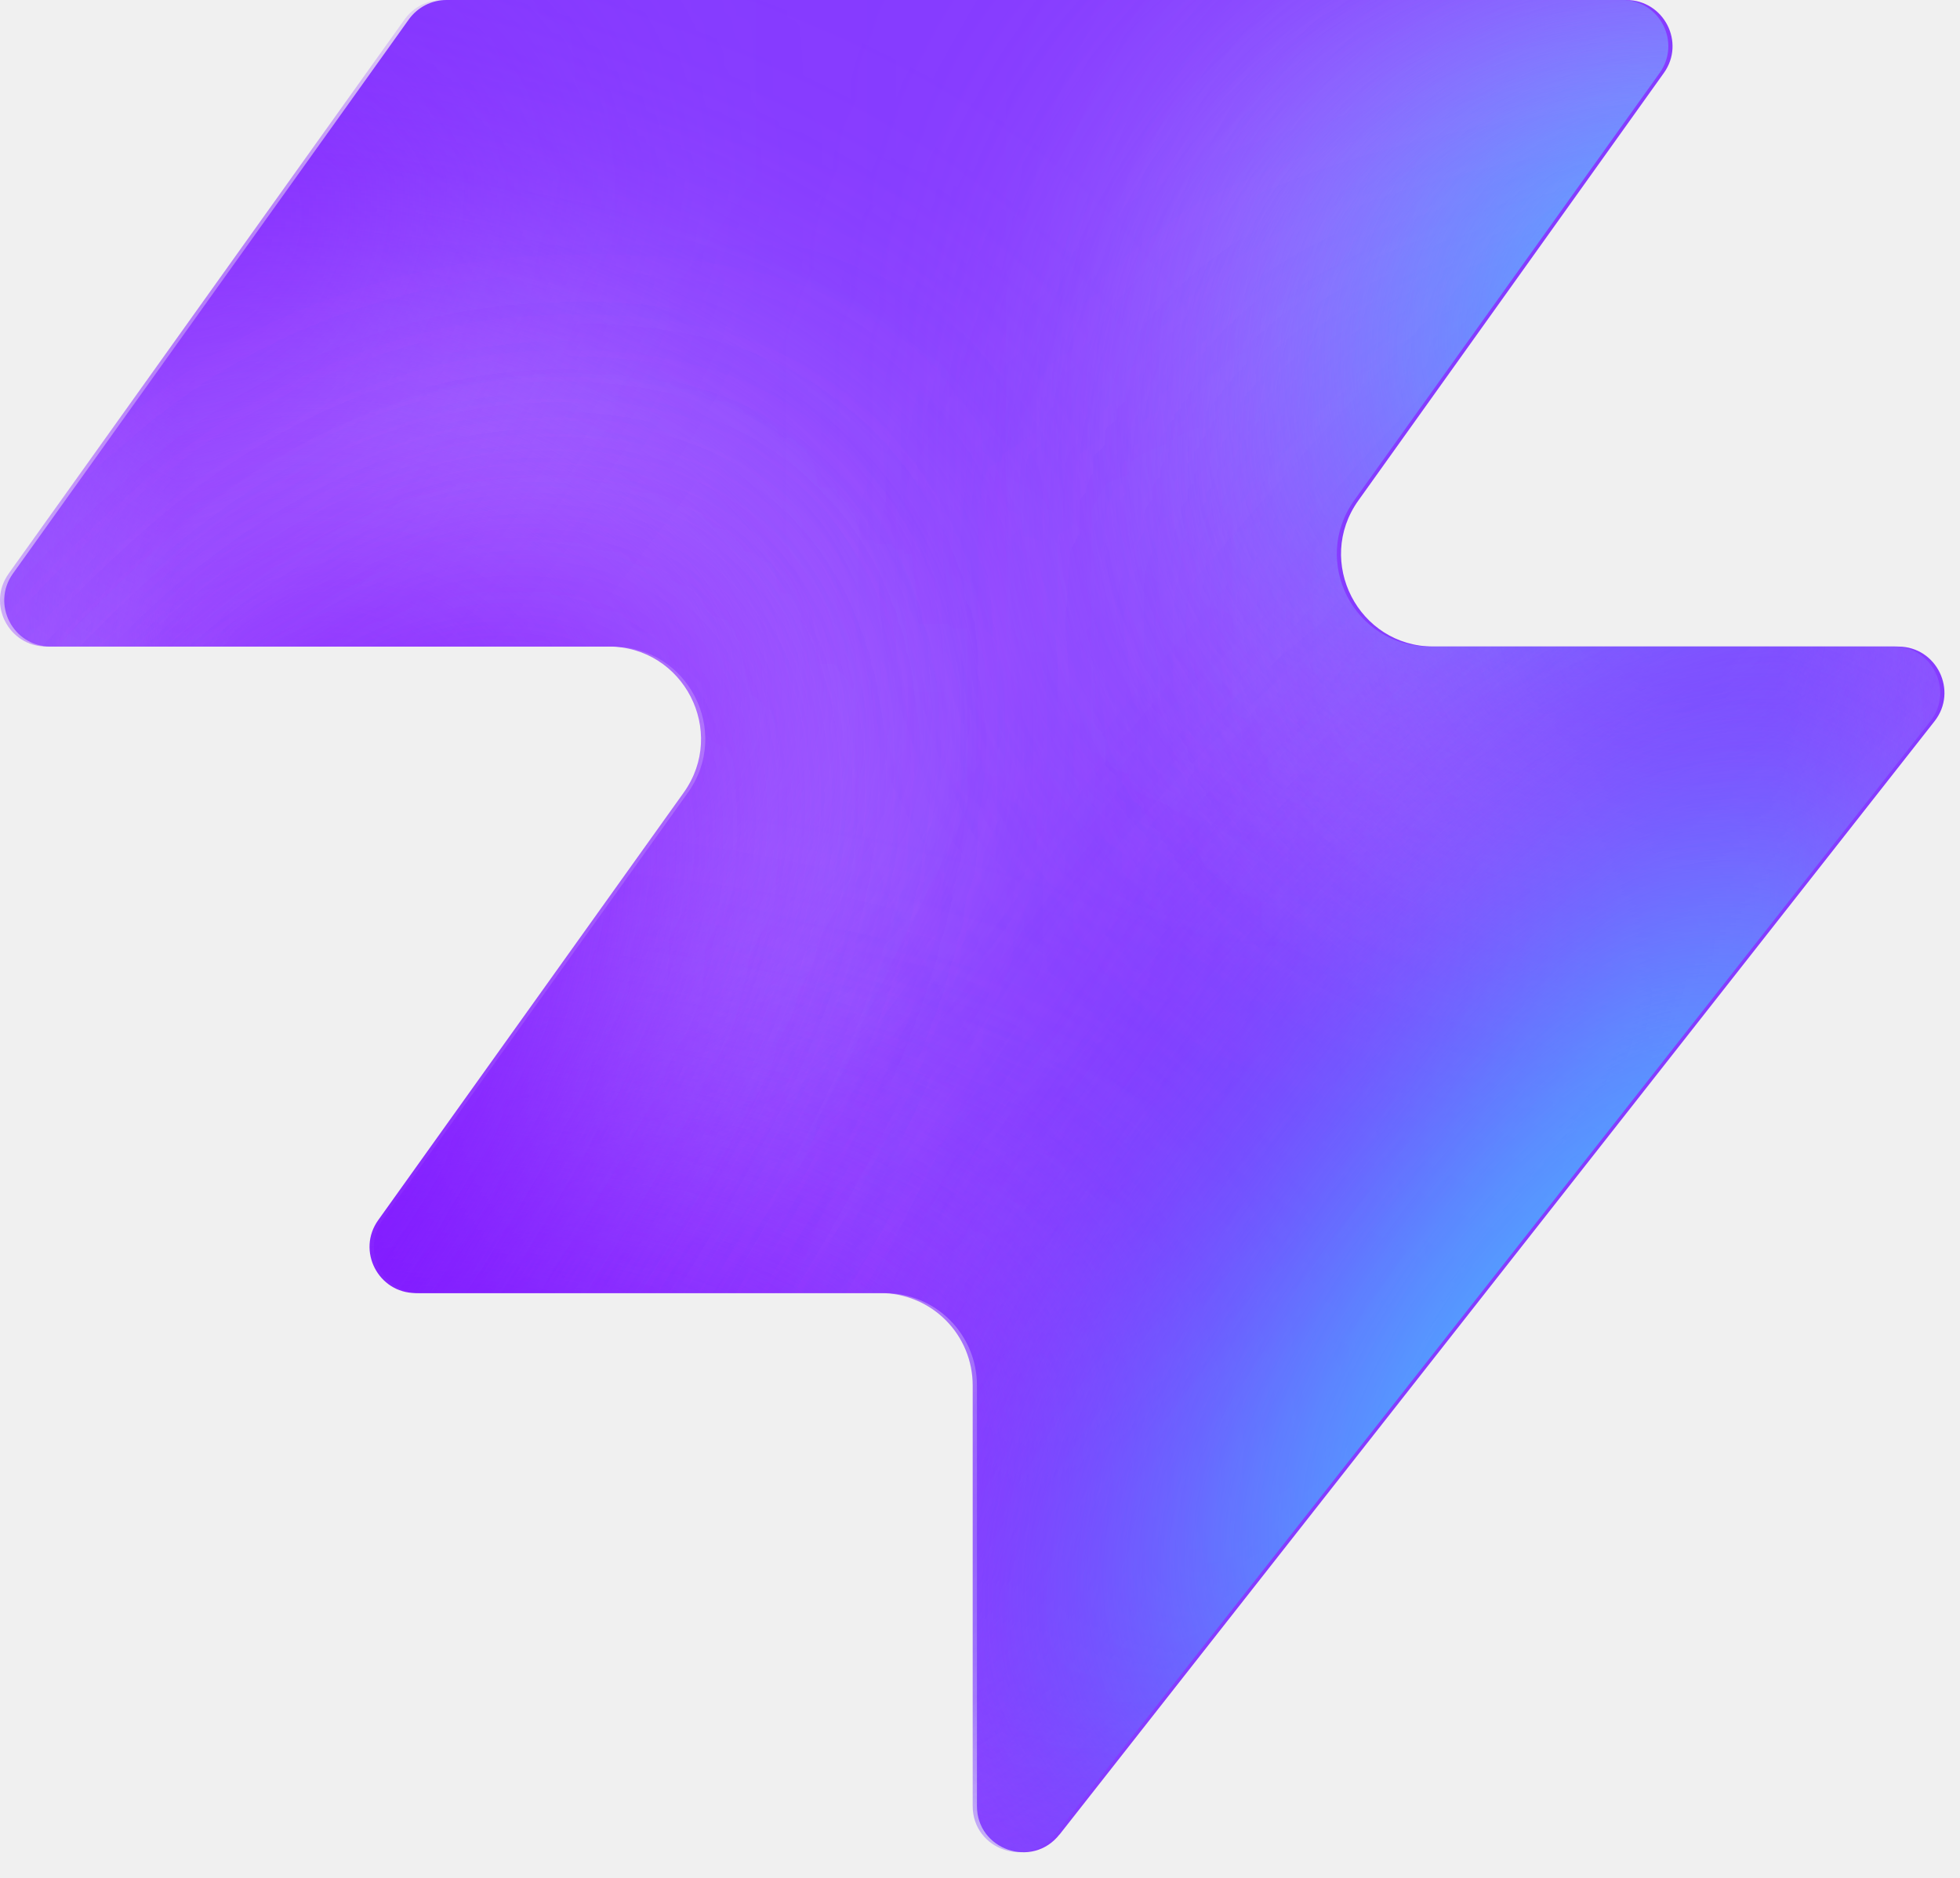
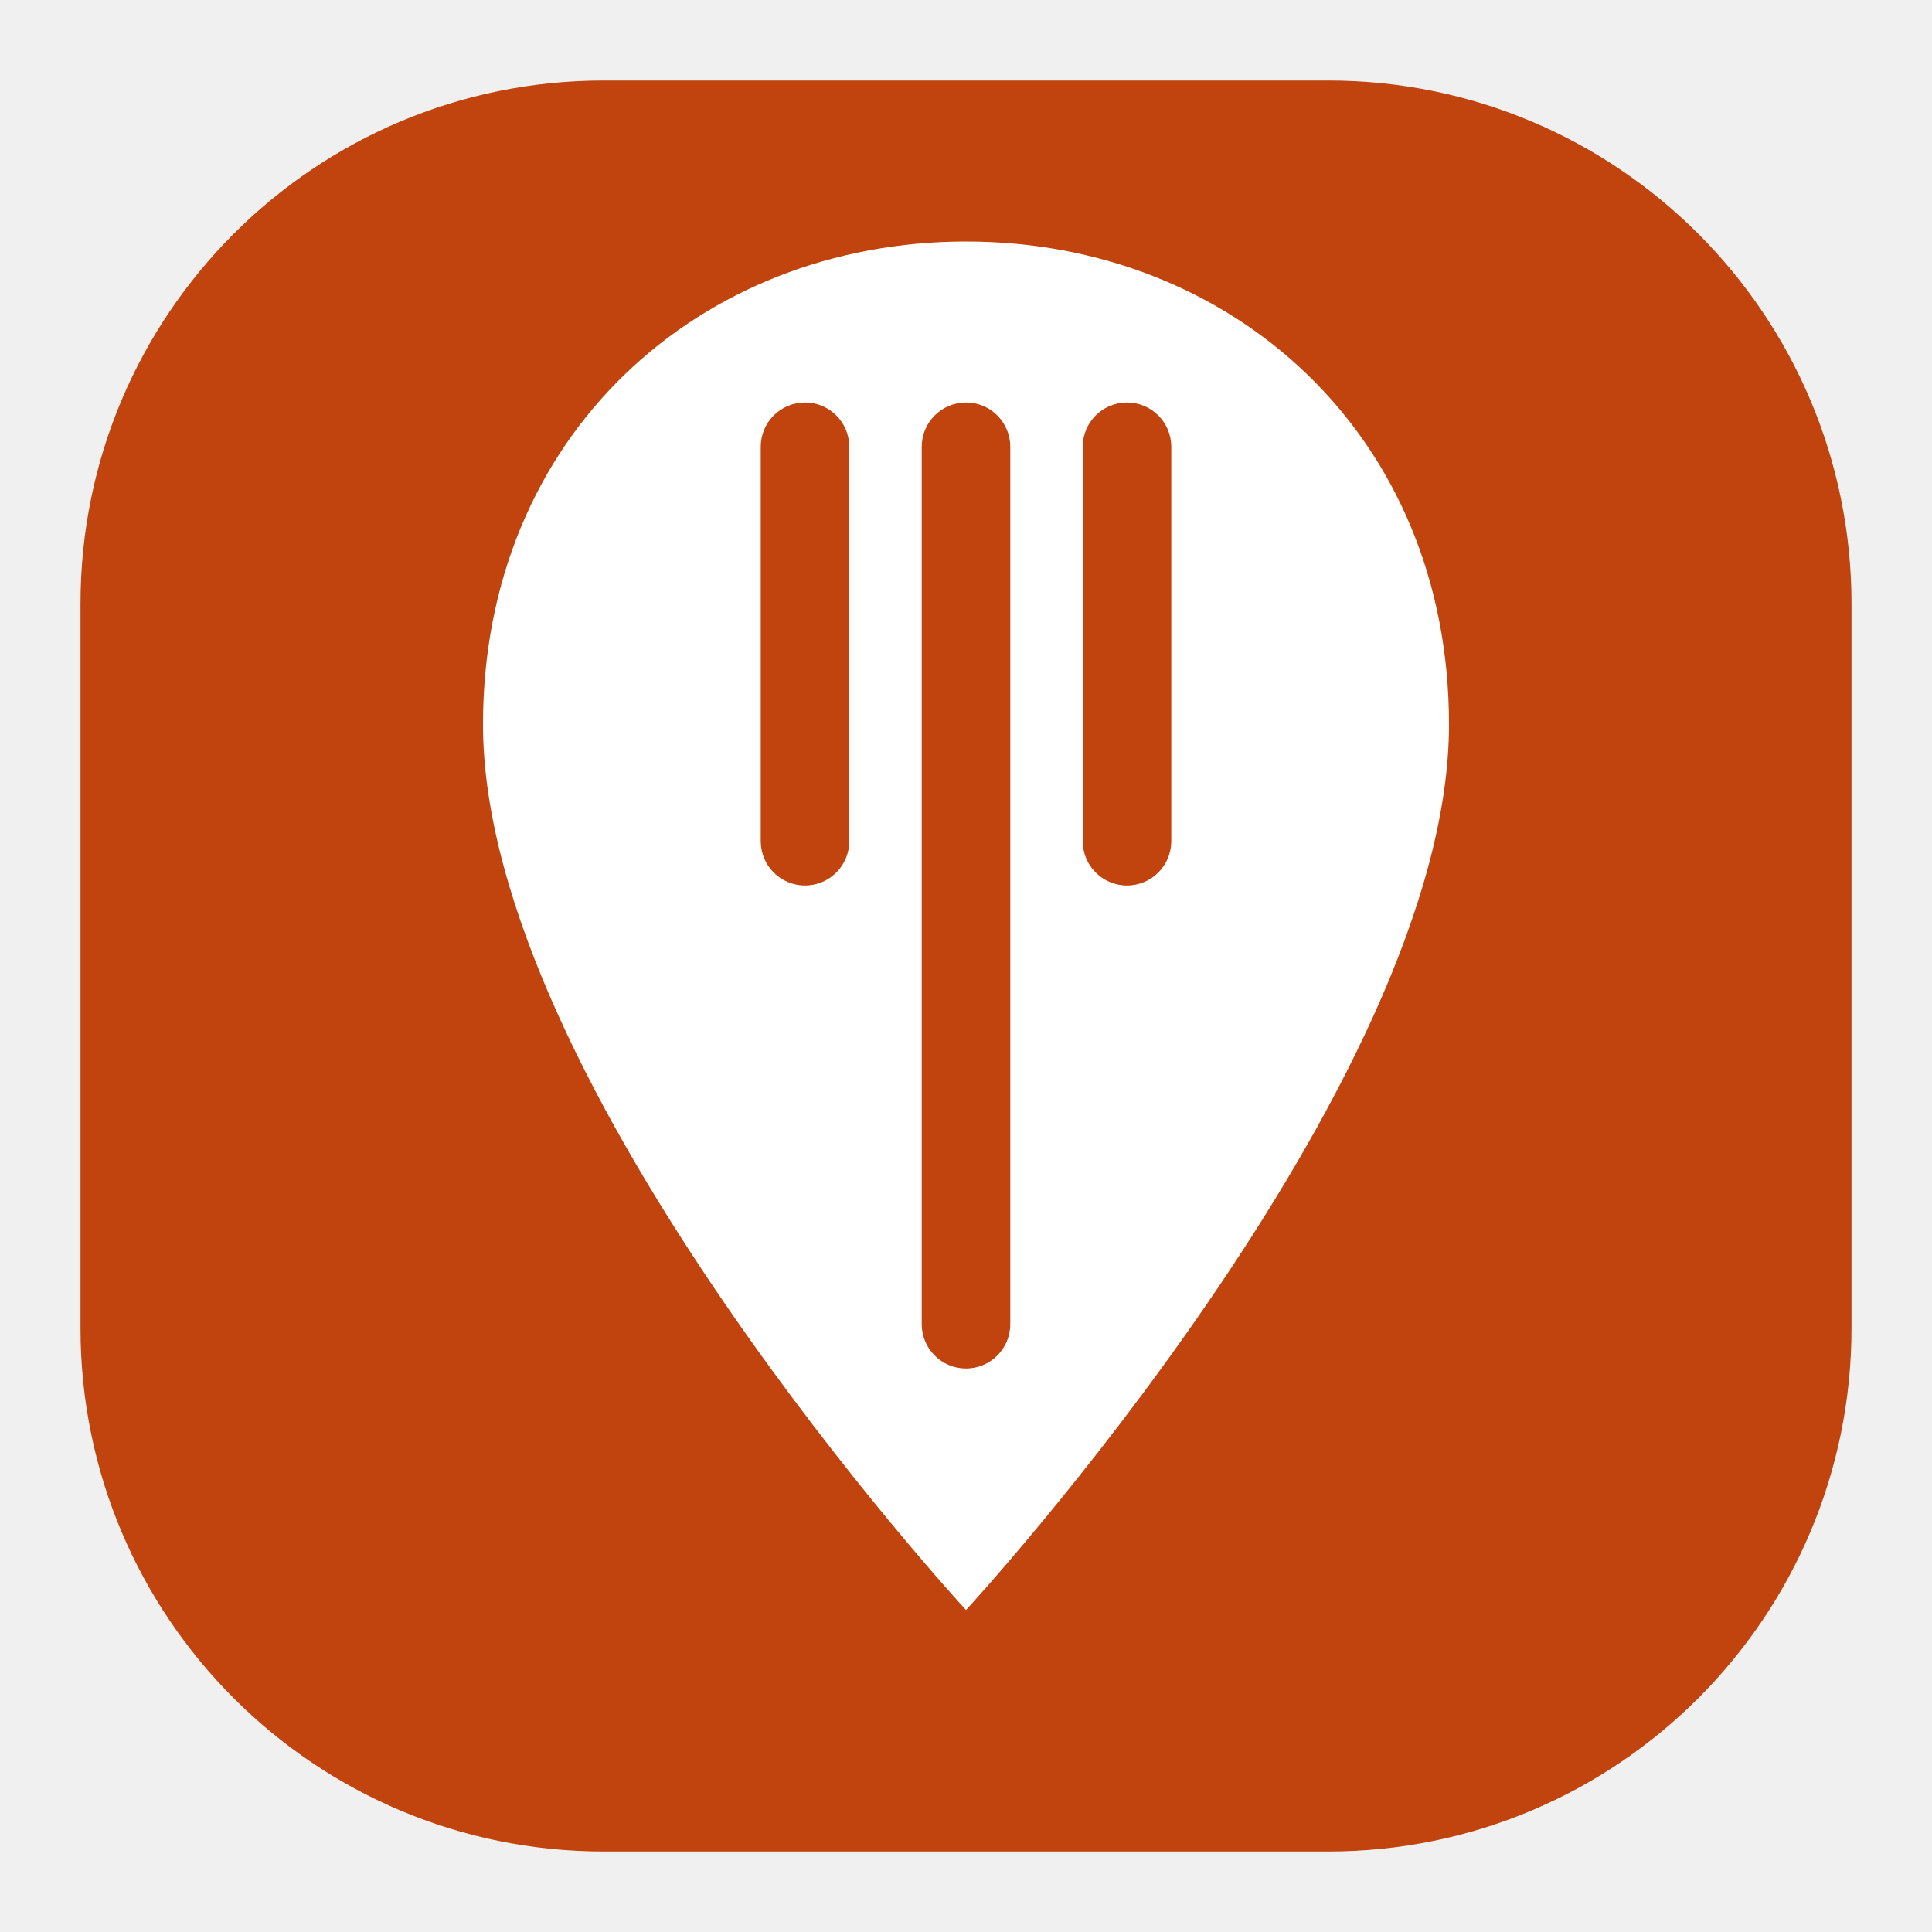
- <svg xmlns="http://www.w3.org/2000/svg" width="48" height="46" fill="none" viewBox="0 0 48 46">
-   <path fill="#863bff" d="M25.946 44.938c-.664.845-2.021.375-2.021-.698V33.937a2.26 2.26 0 0 0-2.262-2.262H10.287c-.92 0-1.456-1.04-.92-1.788l7.48-10.471c1.07-1.497 0-3.578-1.842-3.578H1.237c-.92 0-1.456-1.04-.92-1.788L10.013.474c.214-.297.556-.474.92-.474h28.894c.92 0 1.456 1.04.92 1.788l-7.48 10.471c-1.07 1.498 0 3.579 1.842 3.579h11.377c.943 0 1.473 1.088.89 1.83L25.947 44.94z" style="fill:#863bff;fill:color(display-p3 .525 .23 1);fill-opacity:1" />
-   <mask id="a" width="48" height="46" x="0" y="0" maskUnits="userSpaceOnUse" style="mask-type:alpha">
-     <path fill="#000" d="M25.842 44.938c-.664.844-2.021.375-2.021-.698V33.937a2.26 2.26 0 0 0-2.262-2.262H10.183c-.92 0-1.456-1.04-.92-1.788l7.48-10.471c1.07-1.498 0-3.579-1.842-3.579H1.133c-.92 0-1.456-1.04-.92-1.787L9.91.473c.214-.297.556-.474.92-.474h28.894c.92 0 1.456 1.04.92 1.788l-7.48 10.471c-1.07 1.498 0 3.578 1.842 3.578h11.377c.943 0 1.473 1.088.89 1.832L25.843 44.94z" style="fill:#000;fill-opacity:1" />
-   </mask>
-   <g mask="url(#a)">
-     <g filter="url(#b)">
-       <ellipse cx="5.508" cy="14.704" fill="#ede6ff" rx="5.508" ry="14.704" style="fill:#ede6ff;fill:color(display-p3 .927 .903 1);fill-opacity:1" transform="matrix(.00324 1 1 -.00324 -4.47 31.516)" />
-     </g>
-     <g filter="url(#c)">
-       <ellipse cx="10.399" cy="29.851" fill="#ede6ff" rx="10.399" ry="29.851" style="fill:#ede6ff;fill:color(display-p3 .927 .903 1);fill-opacity:1" transform="matrix(.00324 1 1 -.00324 -39.328 7.883)" />
-     </g>
-     <g filter="url(#d)">
-       <ellipse cx="5.508" cy="30.487" fill="#7e14ff" rx="5.508" ry="30.487" style="fill:#7e14ff;fill:color(display-p3 .492 .077 1);fill-opacity:1" transform="rotate(89.814 -25.913 -14.639)scale(1 -1)" />
-     </g>
-     <g filter="url(#e)">
-       <ellipse cx="5.508" cy="30.599" fill="#7e14ff" rx="5.508" ry="30.599" style="fill:#7e14ff;fill:color(display-p3 .492 .077 1);fill-opacity:1" transform="rotate(89.814 -32.644 -3.334)scale(1 -1)" />
-     </g>
-     <g filter="url(#f)">
-       <ellipse cx="5.508" cy="30.599" fill="#7e14ff" rx="5.508" ry="30.599" style="fill:#7e14ff;fill:color(display-p3 .492 .077 1);fill-opacity:1" transform="matrix(.00324 1 1 -.00324 -34.34 30.47)" />
-     </g>
-     <g filter="url(#g)">
-       <ellipse cx="14.072" cy="22.078" fill="#ede6ff" rx="14.072" ry="22.078" style="fill:#ede6ff;fill:color(display-p3 .927 .903 1);fill-opacity:1" transform="rotate(93.35 24.506 48.493)scale(-1 1)" />
-     </g>
-     <g filter="url(#h)">
-       <ellipse cx="3.47" cy="21.501" fill="#7e14ff" rx="3.47" ry="21.501" style="fill:#7e14ff;fill:color(display-p3 .492 .077 1);fill-opacity:1" transform="rotate(89.009 28.708 47.59)scale(-1 1)" />
-     </g>
-     <g filter="url(#i)">
-       <ellipse cx="3.47" cy="21.501" fill="#7e14ff" rx="3.47" ry="21.501" style="fill:#7e14ff;fill:color(display-p3 .492 .077 1);fill-opacity:1" transform="rotate(89.009 28.708 47.59)scale(-1 1)" />
-     </g>
-     <g filter="url(#j)">
-       <ellipse cx=".387" cy="8.972" fill="#7e14ff" rx="4.407" ry="29.108" style="fill:#7e14ff;fill:color(display-p3 .492 .077 1);fill-opacity:1" transform="rotate(39.51 .387 8.972)" />
-     </g>
-     <g filter="url(#k)">
-       <ellipse cx="47.523" cy="-6.092" fill="#7e14ff" rx="4.407" ry="29.108" style="fill:#7e14ff;fill:color(display-p3 .492 .077 1);fill-opacity:1" transform="rotate(37.892 47.523 -6.092)" />
-     </g>
-     <g filter="url(#l)">
-       <ellipse cx="41.412" cy="6.333" fill="#47bfff" rx="5.971" ry="9.665" style="fill:#47bfff;fill:color(display-p3 .28 .748 1);fill-opacity:1" transform="rotate(37.892 41.412 6.333)" />
-     </g>
-     <g filter="url(#m)">
-       <ellipse cx="-1.879" cy="38.332" fill="#7e14ff" rx="4.407" ry="29.108" style="fill:#7e14ff;fill:color(display-p3 .492 .077 1);fill-opacity:1" transform="rotate(37.892 -1.88 38.332)" />
-     </g>
-     <g filter="url(#n)">
-       <ellipse cx="-1.879" cy="38.332" fill="#7e14ff" rx="4.407" ry="29.108" style="fill:#7e14ff;fill:color(display-p3 .492 .077 1);fill-opacity:1" transform="rotate(37.892 -1.88 38.332)" />
-     </g>
-     <g filter="url(#o)">
-       <ellipse cx="35.651" cy="29.907" fill="#7e14ff" rx="4.407" ry="29.108" style="fill:#7e14ff;fill:color(display-p3 .492 .077 1);fill-opacity:1" transform="rotate(37.892 35.651 29.907)" />
-     </g>
-     <g filter="url(#p)">
-       <ellipse cx="38.418" cy="32.4" fill="#47bfff" rx="5.971" ry="15.297" style="fill:#47bfff;fill:color(display-p3 .28 .748 1);fill-opacity:1" transform="rotate(37.892 38.418 32.4)" />
-     </g>
-   </g>
-   <defs>
-     <filter id="b" width="60.045" height="41.654" x="-19.77" y="16.149" color-interpolation-filters="sRGB" filterUnits="userSpaceOnUse">
-       <feFlood flood-opacity="0" result="BackgroundImageFix" />
-       <feBlend in="SourceGraphic" in2="BackgroundImageFix" result="shape" />
-       <feGaussianBlur result="effect1_foregroundBlur_2002_17158" stdDeviation="7.659" />
-     </filter>
-     <filter id="c" width="90.34" height="51.437" x="-54.613" y="-7.533" color-interpolation-filters="sRGB" filterUnits="userSpaceOnUse">
-       <feFlood flood-opacity="0" result="BackgroundImageFix" />
-       <feBlend in="SourceGraphic" in2="BackgroundImageFix" result="shape" />
-       <feGaussianBlur result="effect1_foregroundBlur_2002_17158" stdDeviation="7.659" />
-     </filter>
-     <filter id="d" width="79.355" height="29.4" x="-49.64" y="2.03" color-interpolation-filters="sRGB" filterUnits="userSpaceOnUse">
-       <feFlood flood-opacity="0" result="BackgroundImageFix" />
-       <feBlend in="SourceGraphic" in2="BackgroundImageFix" result="shape" />
-       <feGaussianBlur result="effect1_foregroundBlur_2002_17158" stdDeviation="4.596" />
-     </filter>
-     <filter id="e" width="79.579" height="29.4" x="-45.045" y="20.029" color-interpolation-filters="sRGB" filterUnits="userSpaceOnUse">
-       <feFlood flood-opacity="0" result="BackgroundImageFix" />
-       <feBlend in="SourceGraphic" in2="BackgroundImageFix" result="shape" />
-       <feGaussianBlur result="effect1_foregroundBlur_2002_17158" stdDeviation="4.596" />
-     </filter>
-     <filter id="f" width="79.579" height="29.4" x="-43.513" y="21.178" color-interpolation-filters="sRGB" filterUnits="userSpaceOnUse">
-       <feFlood flood-opacity="0" result="BackgroundImageFix" />
-       <feBlend in="SourceGraphic" in2="BackgroundImageFix" result="shape" />
-       <feGaussianBlur result="effect1_foregroundBlur_2002_17158" stdDeviation="4.596" />
-     </filter>
-     <filter id="g" width="74.749" height="58.852" x="15.756" y="-17.901" color-interpolation-filters="sRGB" filterUnits="userSpaceOnUse">
-       <feFlood flood-opacity="0" result="BackgroundImageFix" />
-       <feBlend in="SourceGraphic" in2="BackgroundImageFix" result="shape" />
-       <feGaussianBlur result="effect1_foregroundBlur_2002_17158" stdDeviation="7.659" />
-     </filter>
-     <filter id="h" width="61.377" height="25.362" x="23.548" y="2.284" color-interpolation-filters="sRGB" filterUnits="userSpaceOnUse">
-       <feFlood flood-opacity="0" result="BackgroundImageFix" />
-       <feBlend in="SourceGraphic" in2="BackgroundImageFix" result="shape" />
-       <feGaussianBlur result="effect1_foregroundBlur_2002_17158" stdDeviation="4.596" />
-     </filter>
-     <filter id="i" width="61.377" height="25.362" x="23.548" y="2.284" color-interpolation-filters="sRGB" filterUnits="userSpaceOnUse">
-       <feFlood flood-opacity="0" result="BackgroundImageFix" />
-       <feBlend in="SourceGraphic" in2="BackgroundImageFix" result="shape" />
-       <feGaussianBlur result="effect1_foregroundBlur_2002_17158" stdDeviation="4.596" />
-     </filter>
-     <filter id="j" width="56.045" height="63.649" x="-27.636" y="-22.853" color-interpolation-filters="sRGB" filterUnits="userSpaceOnUse">
-       <feFlood flood-opacity="0" result="BackgroundImageFix" />
-       <feBlend in="SourceGraphic" in2="BackgroundImageFix" result="shape" />
-       <feGaussianBlur result="effect1_foregroundBlur_2002_17158" stdDeviation="4.596" />
-     </filter>
-     <filter id="k" width="54.814" height="64.646" x="20.116" y="-38.415" color-interpolation-filters="sRGB" filterUnits="userSpaceOnUse">
-       <feFlood flood-opacity="0" result="BackgroundImageFix" />
-       <feBlend in="SourceGraphic" in2="BackgroundImageFix" result="shape" />
-       <feGaussianBlur result="effect1_foregroundBlur_2002_17158" stdDeviation="4.596" />
-     </filter>
-     <filter id="l" width="33.541" height="35.313" x="24.641" y="-11.323" color-interpolation-filters="sRGB" filterUnits="userSpaceOnUse">
-       <feFlood flood-opacity="0" result="BackgroundImageFix" />
-       <feBlend in="SourceGraphic" in2="BackgroundImageFix" result="shape" />
-       <feGaussianBlur result="effect1_foregroundBlur_2002_17158" stdDeviation="4.596" />
-     </filter>
-     <filter id="m" width="54.814" height="64.646" x="-29.286" y="6.009" color-interpolation-filters="sRGB" filterUnits="userSpaceOnUse">
-       <feFlood flood-opacity="0" result="BackgroundImageFix" />
-       <feBlend in="SourceGraphic" in2="BackgroundImageFix" result="shape" />
-       <feGaussianBlur result="effect1_foregroundBlur_2002_17158" stdDeviation="4.596" />
-     </filter>
-     <filter id="n" width="54.814" height="64.646" x="-29.286" y="6.009" color-interpolation-filters="sRGB" filterUnits="userSpaceOnUse">
-       <feFlood flood-opacity="0" result="BackgroundImageFix" />
-       <feBlend in="SourceGraphic" in2="BackgroundImageFix" result="shape" />
-       <feGaussianBlur result="effect1_foregroundBlur_2002_17158" stdDeviation="4.596" />
-     </filter>
-     <filter id="o" width="54.814" height="64.646" x="8.244" y="-2.416" color-interpolation-filters="sRGB" filterUnits="userSpaceOnUse">
-       <feFlood flood-opacity="0" result="BackgroundImageFix" />
-       <feBlend in="SourceGraphic" in2="BackgroundImageFix" result="shape" />
-       <feGaussianBlur result="effect1_foregroundBlur_2002_17158" stdDeviation="4.596" />
-     </filter>
-     <filter id="p" width="39.409" height="43.623" x="18.713" y="10.588" color-interpolation-filters="sRGB" filterUnits="userSpaceOnUse">
-       <feFlood flood-opacity="0" result="BackgroundImageFix" />
-       <feBlend in="SourceGraphic" in2="BackgroundImageFix" result="shape" />
-       <feGaussianBlur result="effect1_foregroundBlur_2002_17158" stdDeviation="4.596" />
-     </filter>
-   </defs>
+ <svg xmlns="http://www.w3.org/2000/svg" viewBox="0 0 48 48">
+   <rect x="2" y="2" width="44" height="44" rx="13" fill="#c1440e" />
+   <path d="M24 40 C24 40 12 27 12 18 C12 10.8 17.4 6 24 6 C30.6 6 36 10.8 36 18 C36 27 24 40 24 40 Z" fill="#ffffff" />
+   <rect x="18.9" y="10" width="2.2" height="12" rx="1.1" fill="#c1440e" />
+   <rect x="22.9" y="10" width="2.2" height="24" rx="1.1" fill="#c1440e" />
+   <rect x="26.9" y="10" width="2.2" height="12" rx="1.1" fill="#c1440e" />
</svg>
